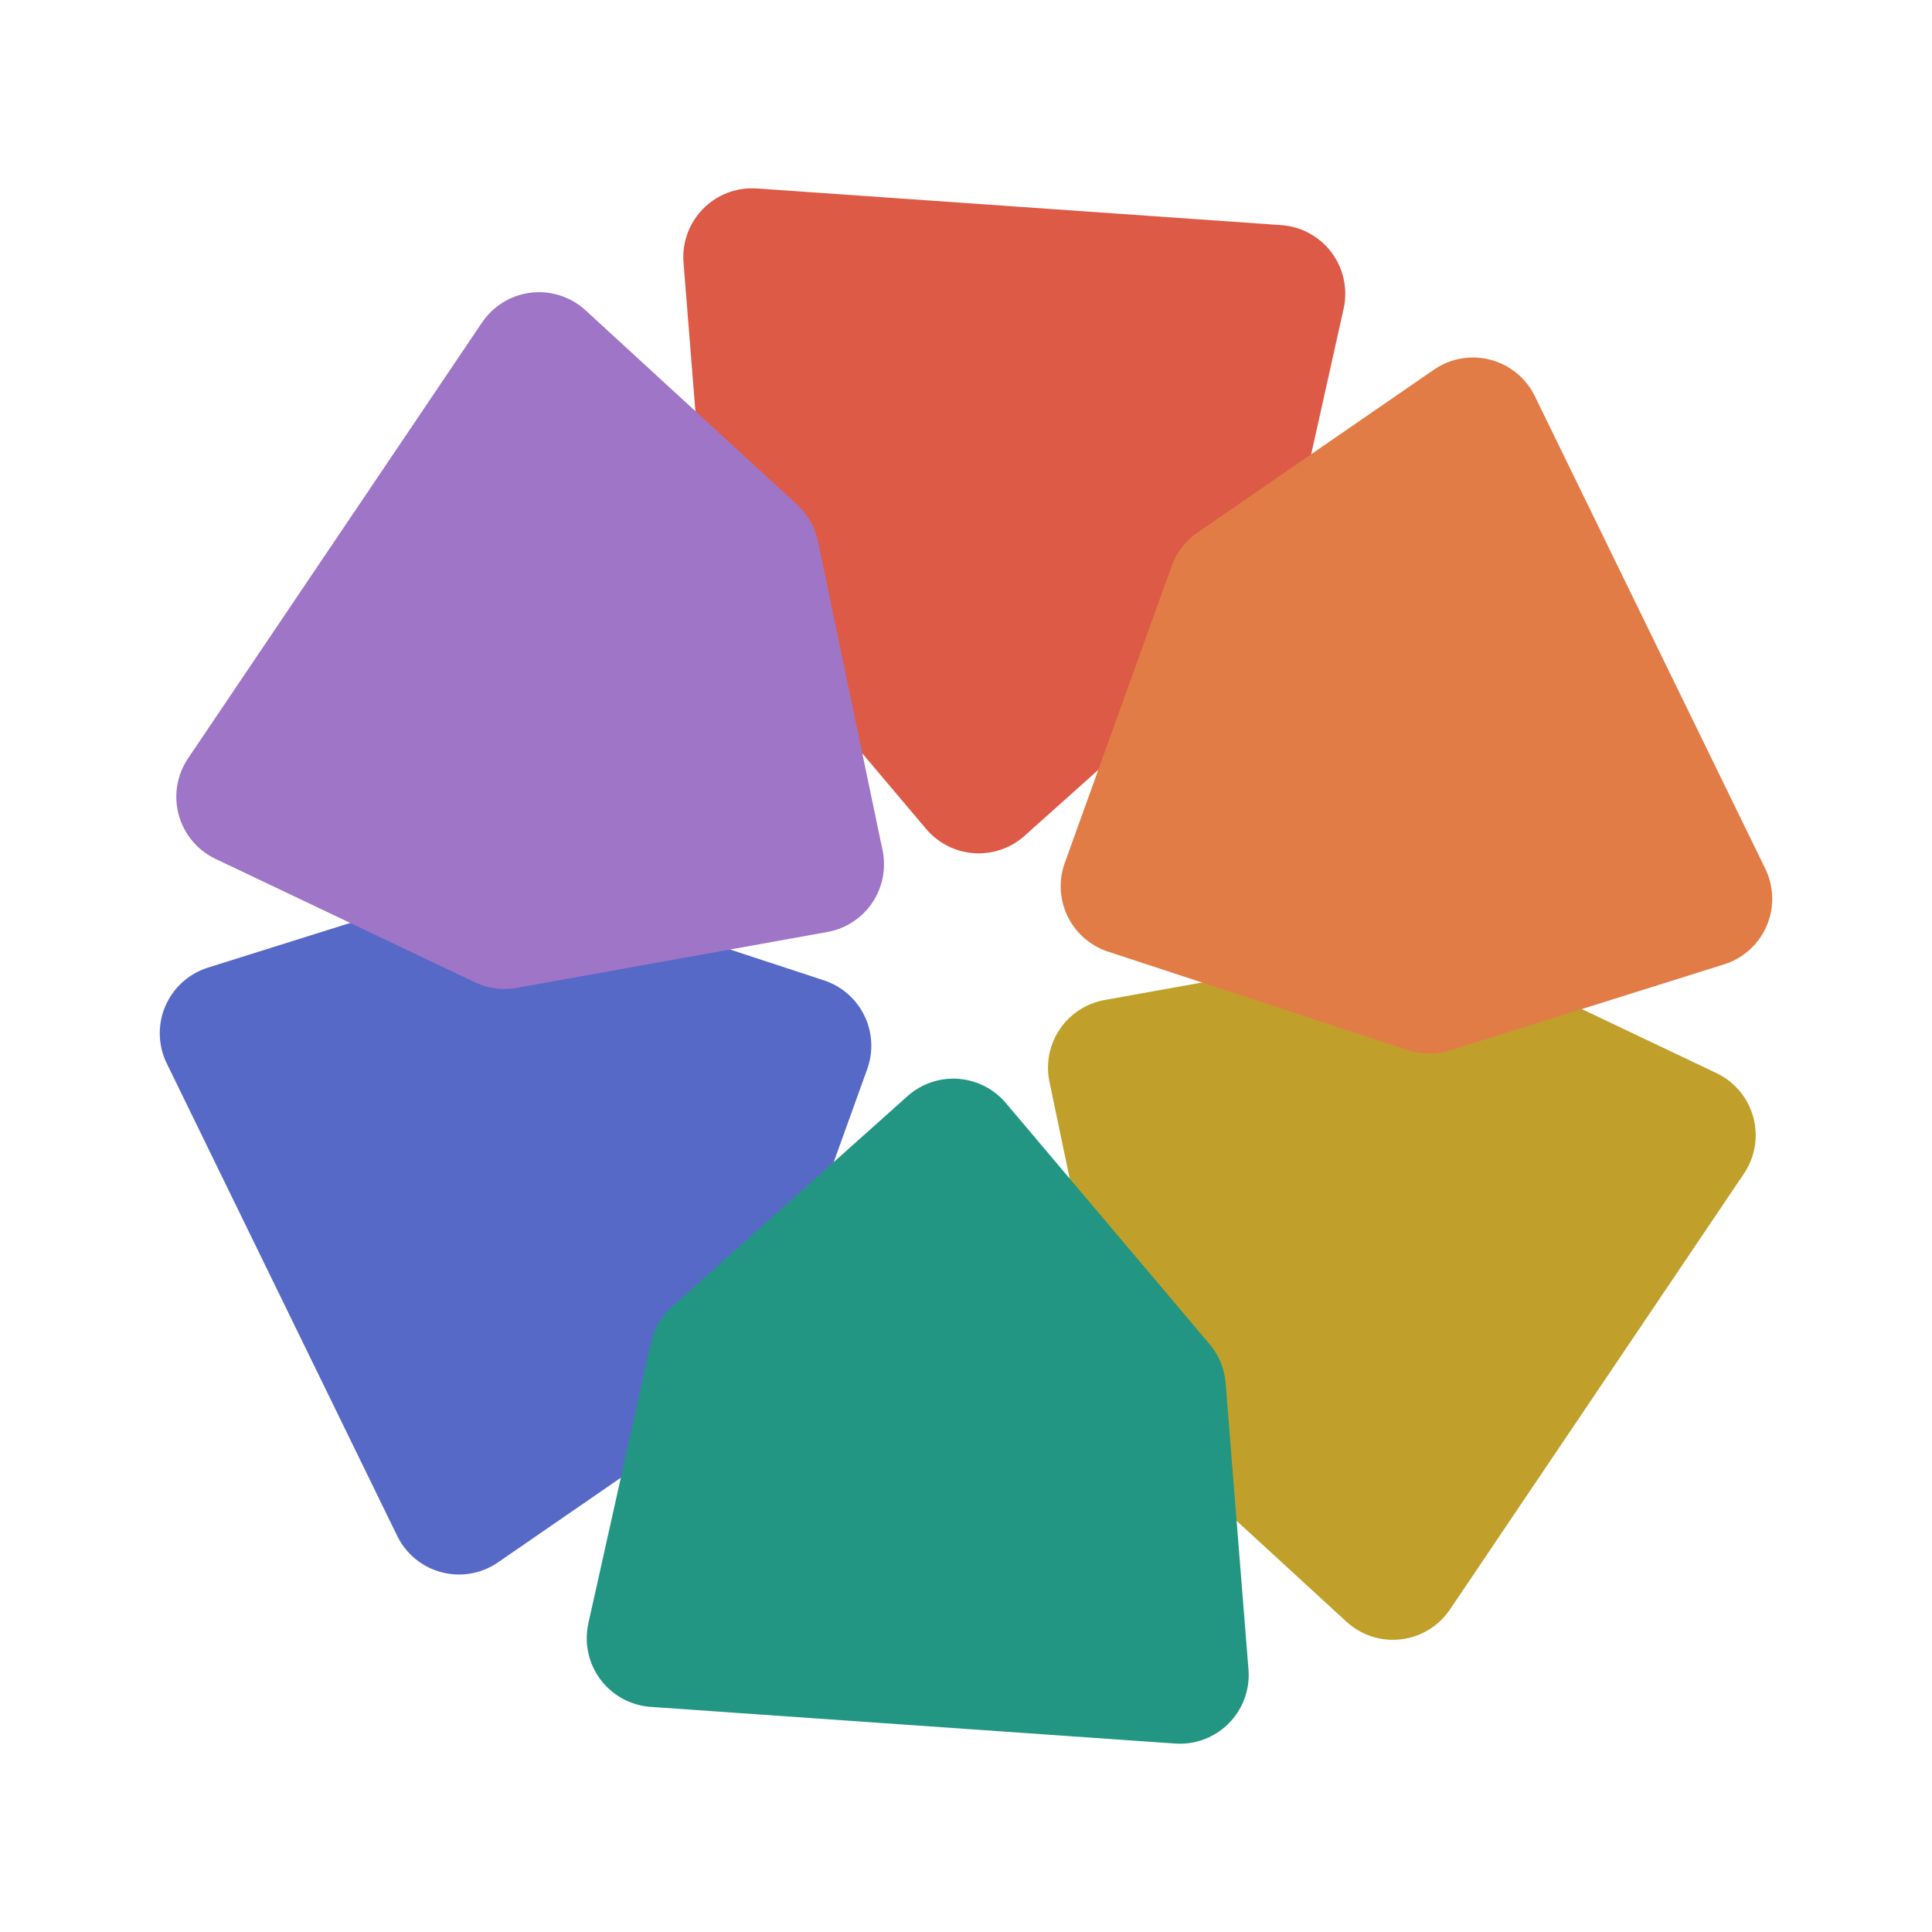
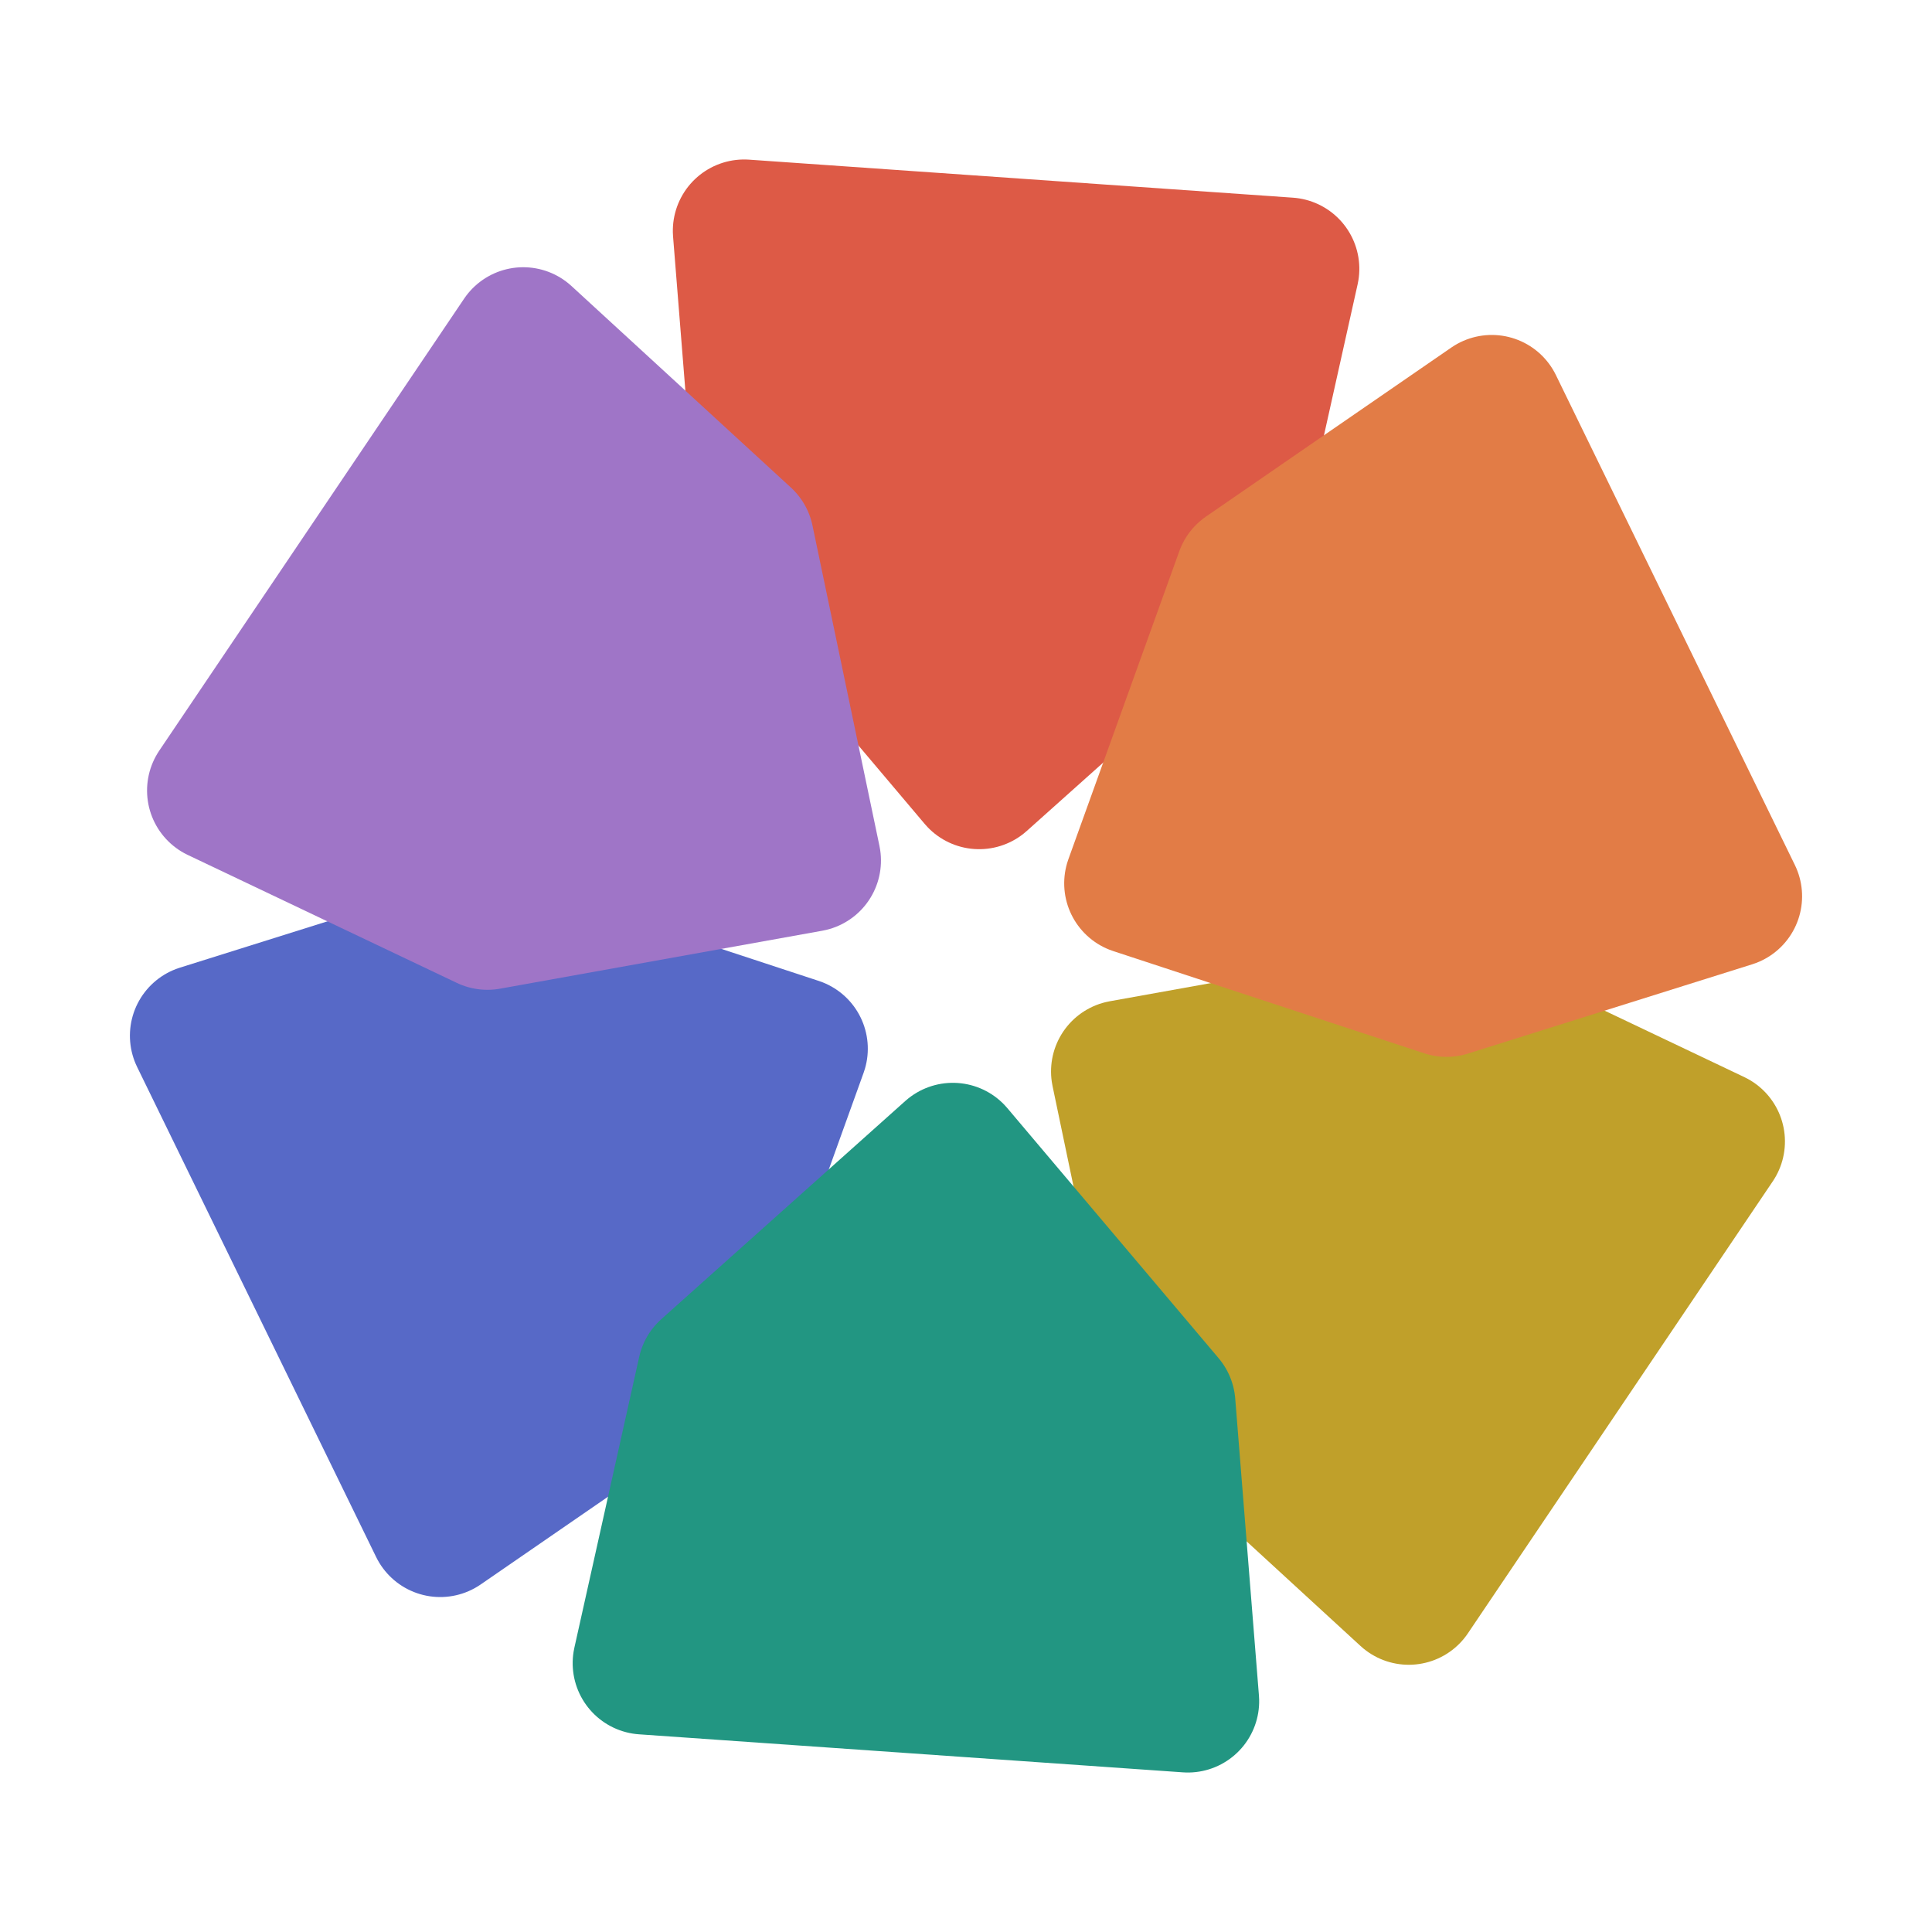
<svg xmlns="http://www.w3.org/2000/svg" width="1024" height="1024" viewBox="0 0 1024 1024">
-   <g transform="translate(512 512) scale(0.81) translate(-512 -512) rotate(4 512 512)">
+   <g transform="translate(512 512) scale(0.84) translate(-512 -512) rotate(4 512 512)">
    <path d="M 512.0 418.0 L 368.0 269.9 L 340.0 84.0 L 684.0 84.0 L 656.0 269.9 Z" fill="#DD5A46" stroke="#DD5A46" stroke-width="90" stroke-linejoin="round" transform="rotate(0 512 512) translate(0 -25)" />
    <path d="M 512.0 418.0 L 368.0 269.9 L 340.0 84.0 L 684.0 84.0 L 656.0 269.9 Z" fill="#C0A02A" stroke="#C0A02A" stroke-width="90" stroke-linejoin="round" transform="rotate(120 512 512) translate(0 -25)" />
    <path d="M 512.0 418.0 L 368.0 269.9 L 340.0 84.0 L 684.0 84.0 L 656.0 269.9 Z" fill="#5769C7" stroke="#5769C7" stroke-width="90" stroke-linejoin="round" transform="rotate(240 512 512) translate(0 -25)" />
    <path d="M 512.0 418.0 L 368.0 269.9 L 340.0 84.0 L 684.0 84.0 L 656.0 269.9 Z" fill="#E27C46" stroke="#E27C46" stroke-width="90" stroke-linejoin="round" transform="rotate(60 512 512) translate(0 -25)" />
    <path d="M 512.0 418.0 L 368.0 269.9 L 340.0 84.0 L 684.0 84.0 L 656.0 269.9 Z" fill="#229682" stroke="#229682" stroke-width="90" stroke-linejoin="round" transform="rotate(180 512 512) translate(0 -25)" />
    <path d="M 512.0 418.0 L 368.0 269.9 L 340.0 84.0 L 684.0 84.0 L 656.0 269.9 Z" fill="#9F75C7" stroke="#9F75C7" stroke-width="90" stroke-linejoin="round" transform="rotate(300 512 512) translate(0 -25)" />
  </g>
</svg>
